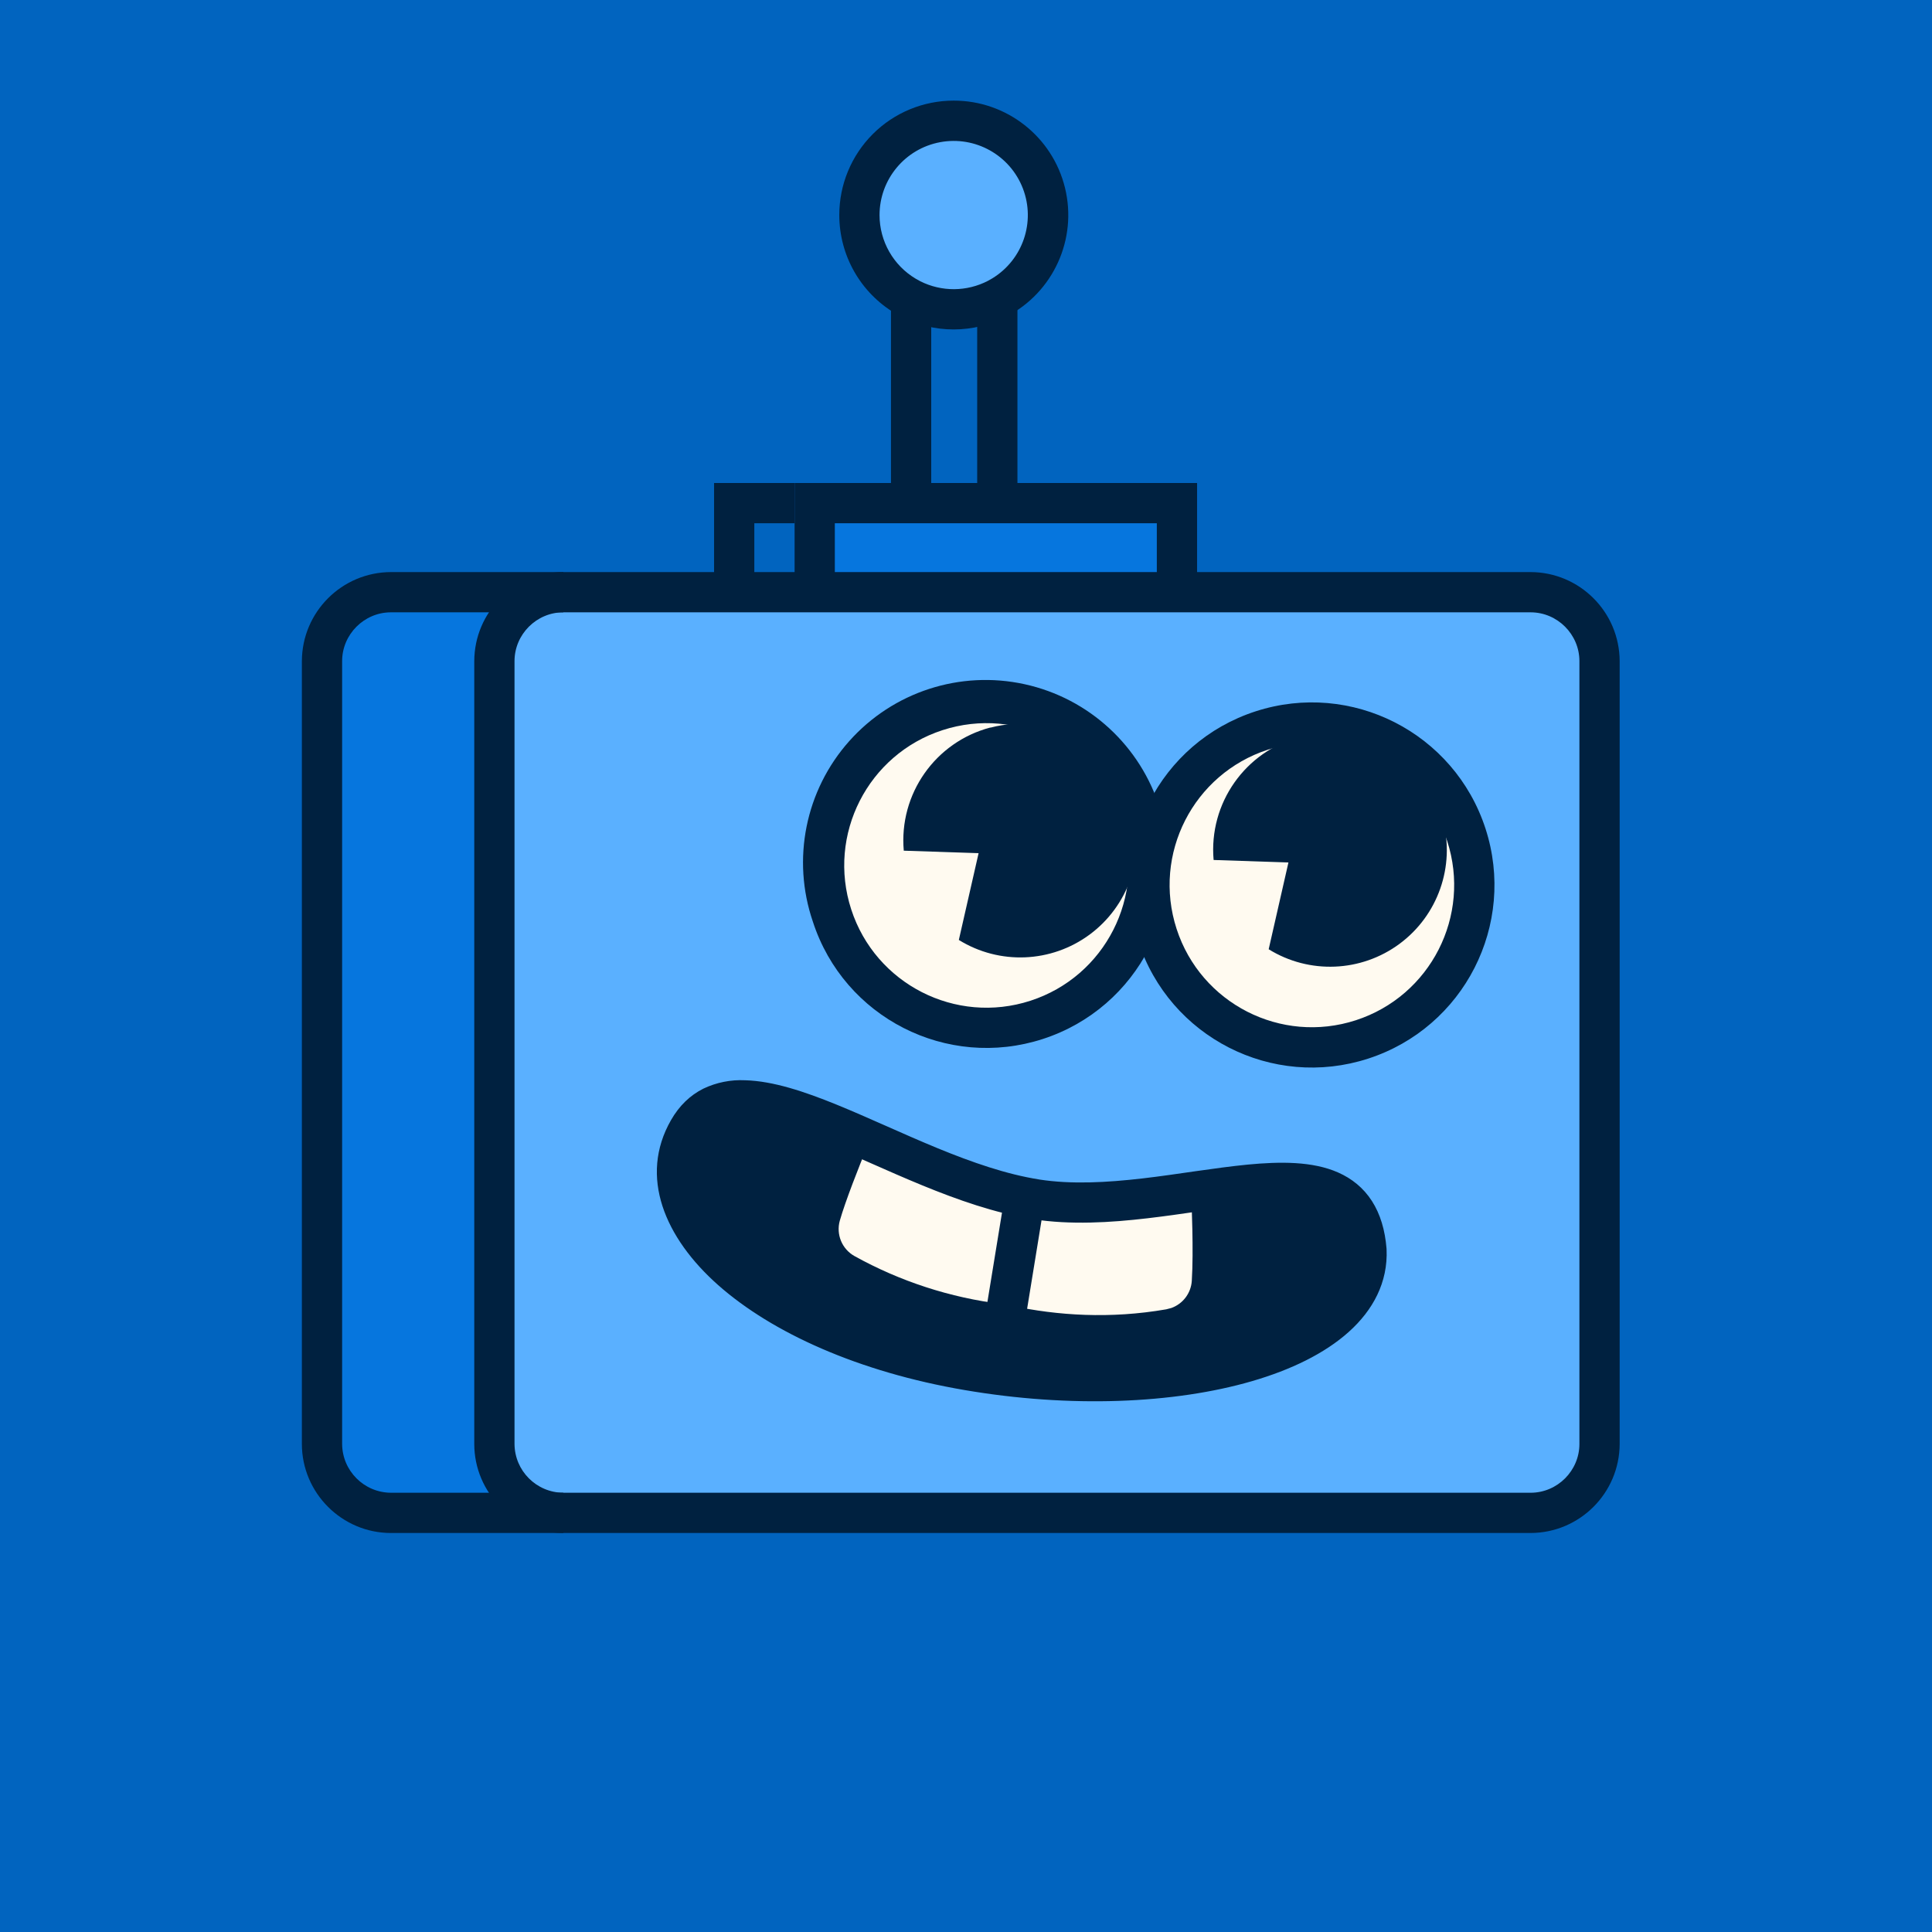
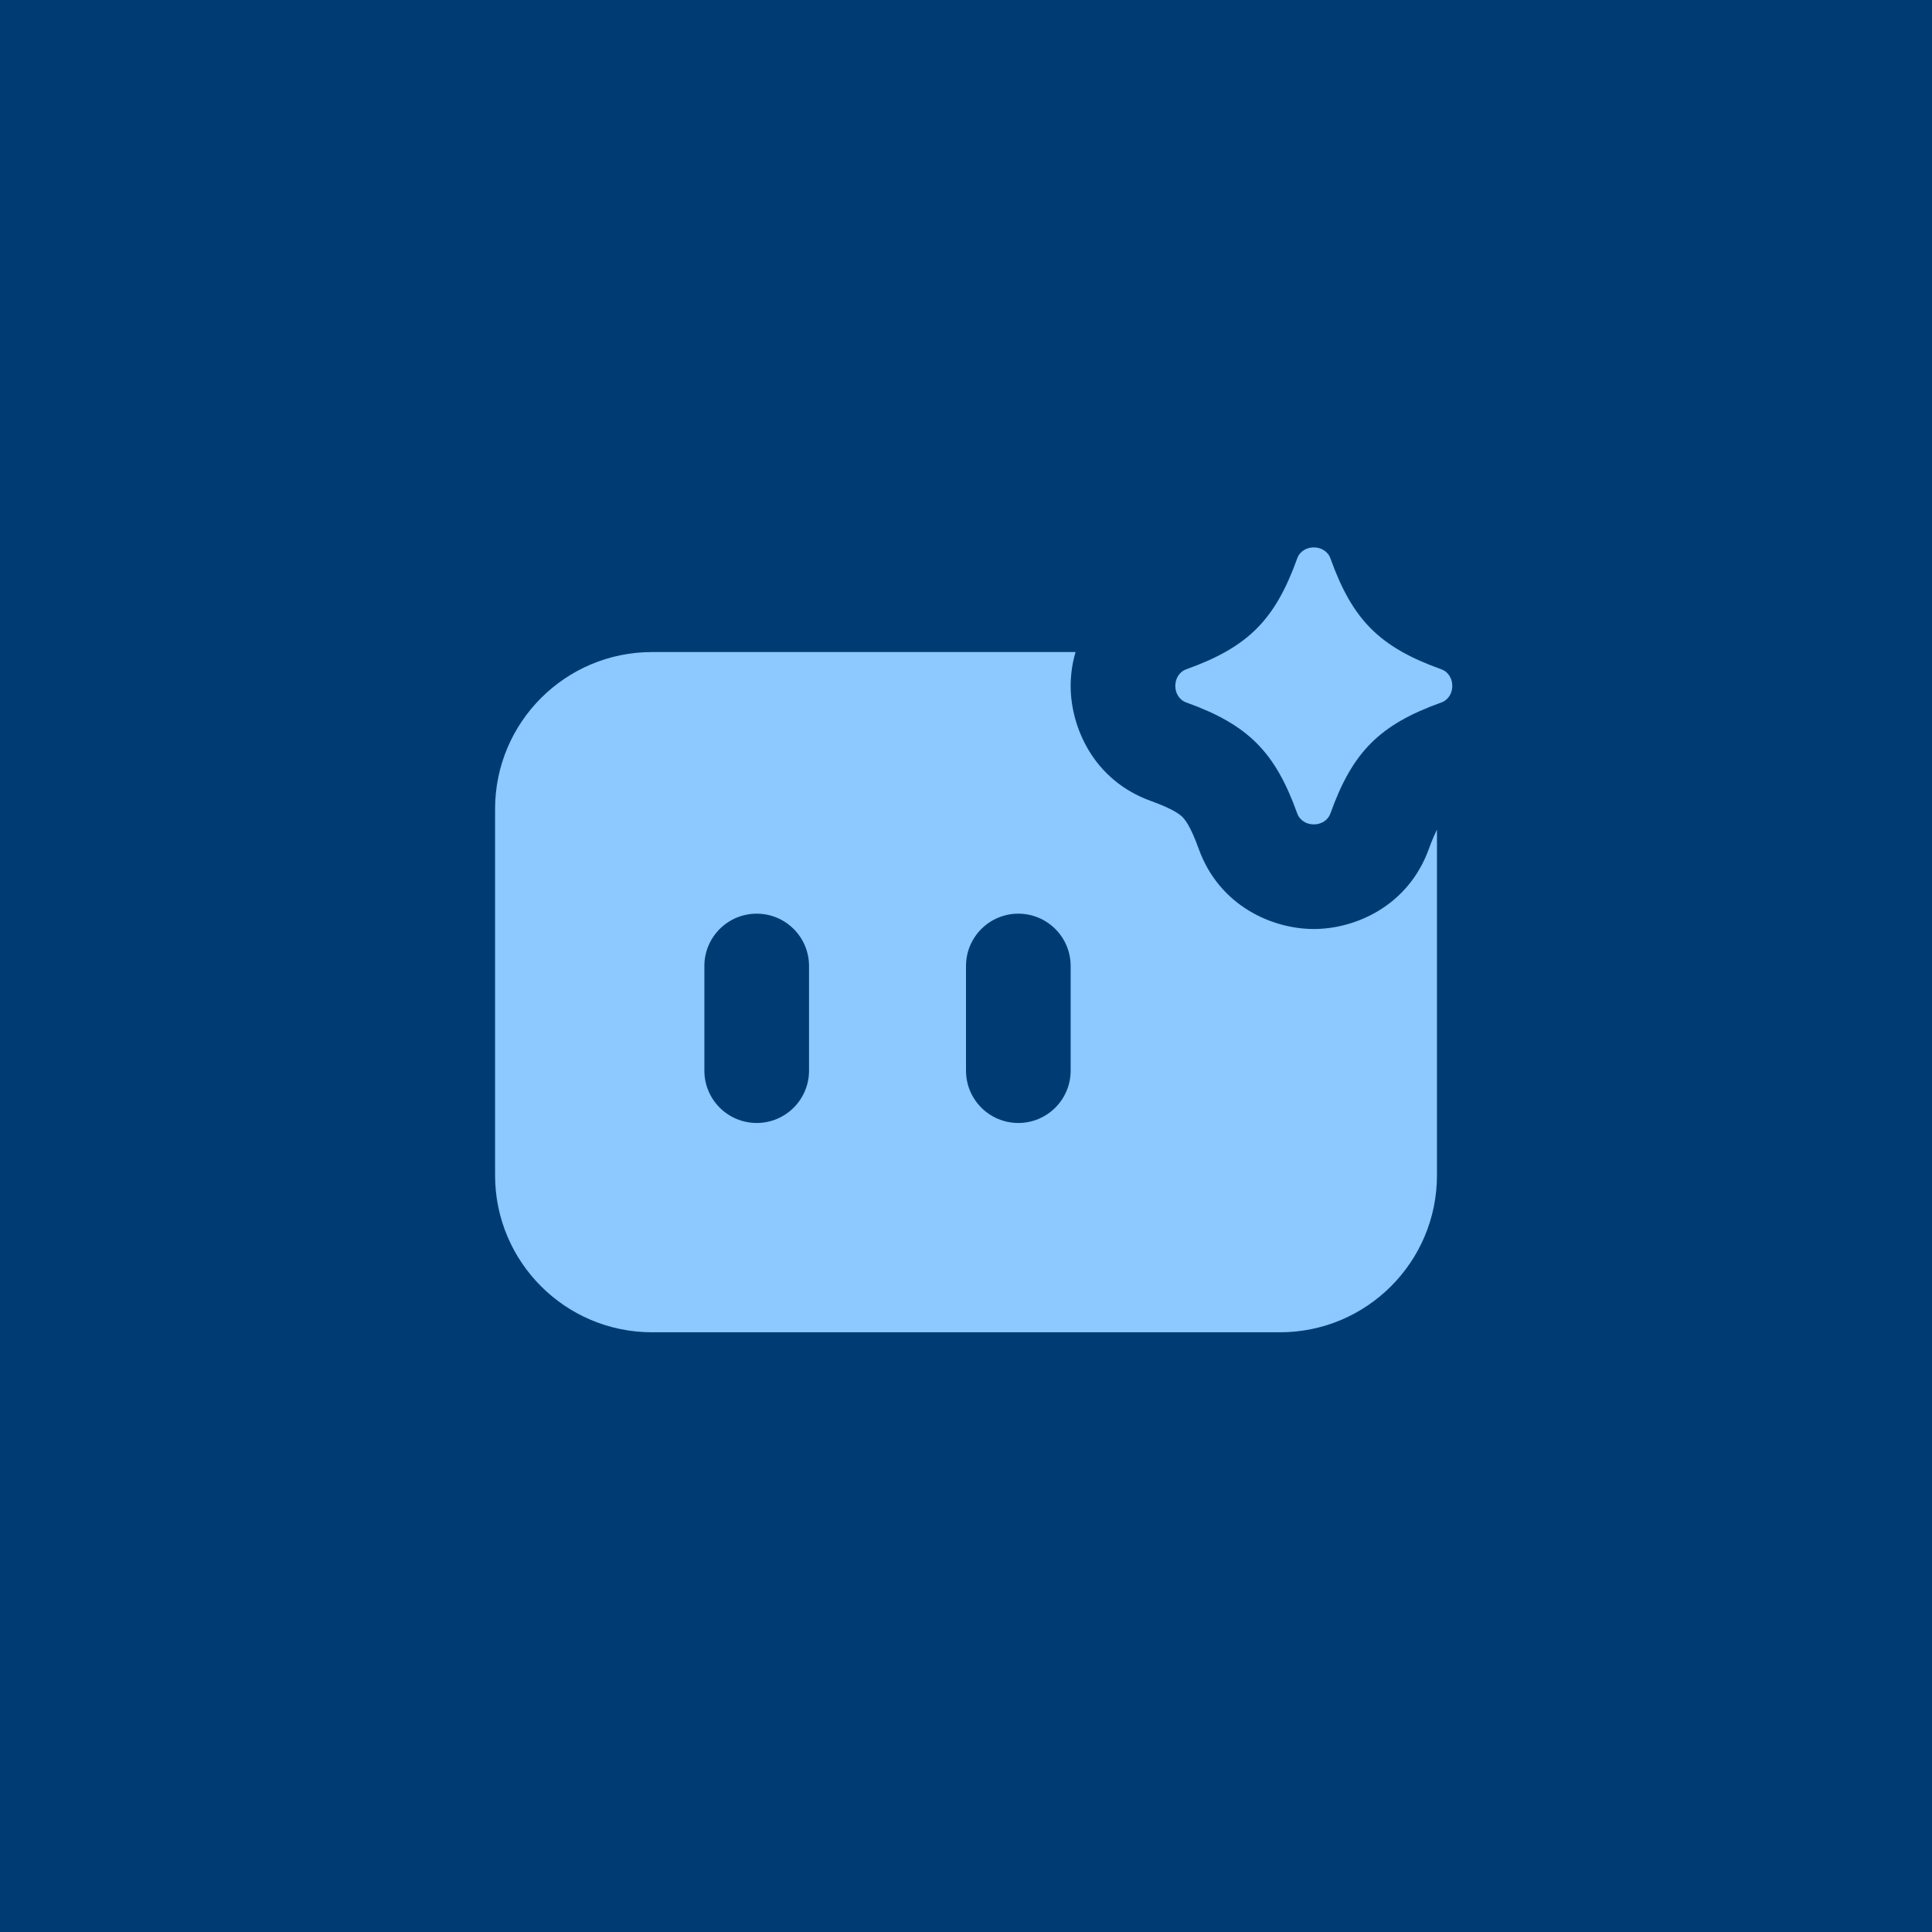
- <svg xmlns="http://www.w3.org/2000/svg" xml:space="preserve" id="Layer_1" x="0" y="0" viewBox="0 0 48 48">
-   <style>.st0{fill:#0164bf}.st1{fill:#0676de}.st2{fill:#5ab0ff}.st3{fill:#002140}.st4{fill:#fffaf0}</style>
-   <path d="M0 0h48v48H0z" class="st0" />
-   <path d="M8 16.426v19.448c0 .942.771 1.713 1.713 1.713h4.282a1.72 1.72 0 0 1-1.713-1.713V16.426c0-.942.771-1.713 1.713-1.713H9.713c-.942 0-1.713.77-1.713 1.713" class="st1" />
-   <path d="M24.778 7.419A2.342 2.342 0 0 0 23.694 3a2.342 2.342 0 0 0-1.058 4.433 2.33 2.33 0 0 0 2.142-.014" class="st2" />
-   <path d="M22.636 12.245v.101h2.141V7.42c-.324.17-.692.266-1.083.266s-.741-.091-1.058-.253z" class="st0" />
-   <path d="M29.741 12h-12v4h12z" class="st0" />
-   <path d="M17.741 12v4h12v-4zm11 3h-10v-2h10z" class="st3" />
-   <path d="M29.741 12h-10v4h10z" class="st1" />
-   <path d="M19.741 12v4h10v-4zm9 3h-8v-2h8z" class="st3" />
-   <path d="M13.996 14.713c-.942 0-1.713.771-1.713 1.713v19.448c0 .942.771 1.713 1.713 1.713h24.031a1.72 1.72 0 0 0 1.714-1.713V16.426a1.72 1.72 0 0 0-1.714-1.713z" class="st2" />
-   <path d="M8.5 16.426c0-.666.547-1.213 1.213-1.213h28.314c.666 0 1.213.547 1.213 1.213v19.448c0 .666-.547 1.213-1.213 1.213H9.713A1.22 1.22 0 0 1 8.5 35.874zm-1 19.448c0 1.218.995 2.213 2.213 2.213h28.314a2.22 2.22 0 0 0 2.213-2.213V16.426a2.22 2.22 0 0 0-2.213-2.213H9.713A2.22 2.22 0 0 0 7.5 16.426z" class="st3" />
-   <path d="M12.783 35.874V16.426c0-.666.547-1.213 1.213-1.213v-1a2.22 2.22 0 0 0-2.213 2.213v19.448c0 1.218.995 2.213 2.213 2.213v-1a1.22 1.22 0 0 1-1.213-1.213m9.069-30.531a1.842 1.842 0 1 1 2.803 1.572l-.108.061-.001.001a1.85 1.85 0 0 1-1.683.01l-.11-.061a1.84 1.84 0 0 1-.901-1.583m-1 0a2.84 2.84 0 0 0 1.389 2.442l.169.093c.385.196.823.307 1.284.307s.92-.115 1.315-.322v.001A2.842 2.842 0 0 0 23.694 2.5a2.84 2.84 0 0 0-2.842 2.843" class="st3" />
-   <path d="M25.278 7.408h-1v4.836h1zm-2.142-.026h-1v4.862h1z" class="st3" />
-   <path d="M25.754 25.149a3.978 3.978 0 1 0-2.456-7.568 3.978 3.978 0 0 0 2.456 7.568" class="st4" />
-   <path d="M33.919 25.646a3.978 3.978 0 1 0-2.456-7.568 3.978 3.978 0 0 0 2.456 7.568" class="st4" />
-   <path d="M27.871 20.41a3.534 3.534 0 1 0-6.723 2.183 3.534 3.534 0 0 0 6.723-2.183m.951-.309a4.534 4.534 0 1 1-8.626 2.799 4.535 4.535 0 1 1 8.626-2.799" class="st3" />
-   <path d="M35.955 20.895a3.534 3.534 0 1 0-6.723 2.183 3.534 3.534 0 0 0 6.723-2.183m.952-.308a4.535 4.535 0 1 1-8.627 2.8 4.535 4.535 0 0 1 8.627-2.8" class="st3" />
-   <path d="M24.605 18.075a2.9 2.9 0 0 0-2.151 3.06l1.859.062-.491 2.156a2.9 2.9 0 0 0 4.33-3.206 2.903 2.903 0 0 0-3.545-2.069zm7.698.231a2.9 2.9 0 0 0-2.151 3.06l1.859.062-.491 2.156a2.9 2.9 0 0 0 4.33-3.206 2.9 2.9 0 0 0-3.545-2.069z" class="st3" />
-   <path d="m30.005 29.514.126 2.313s-.385 1.028-1.026 1.127c-.642.099-1.909.398-3.183.029l-1.274-.37s-2.218-.227-2.774-.635c-.555-.407-1.398-.968-1.398-.968s-.184-.449-.021-1.098.606-1.719.606-1.719l4.452 1.386s3.576.403 4.492-.066z" class="st4" />
-   <path d="m30.006 29.621.126 2.313s-.563 1.154-1.026 1.127-2.491.252-2.491.252l-1.966-.592s-1.897-.277-2.335-.456-1.745-.767-1.745-.767-.328-.525-.112-1.478c.215-.953.606-1.719.606-1.719s-2.848-1.632-3.831-.447c-.984 1.187-.898 4.953 7.37 6.261s9.441-2.503 9.342-3.145-.358-1.26-1.26-1.466-2.677.116-2.677.116z" class="st3" />
-   <path d="M17.475 27.047a2.16 2.16 0 0 1 1.038-.208c.696.018 1.485.285 2.271.605.4.163.816.347 1.235.532.421.186.846.375 1.275.551.862.354 1.713.649 2.521.776l.008.002c.797.123 1.672.076 2.567-.028.448-.052.891-.118 1.331-.181.436-.062.868-.122 1.278-.162.798-.076 1.608-.087 2.248.197.335.148.625.377.838.708.209.326.326.722.363 1.182l.001.018c.037.818-.337 1.513-.943 2.055-.597.534-1.433.939-2.399 1.22-1.935.563-4.518.671-7.145.221-2.633-.45-4.778-1.421-6.117-2.605-1.326-1.173-1.979-2.697-1.173-4.103q.305-.531.803-.78m1.012.791a1.2 1.2 0 0 0-.565.103.9.9 0 0 0-.382.381c-.457.796-.208 1.817.968 2.857 1.162 1.028 3.119 1.94 5.624 2.368 2.51.429 4.936.316 6.697-.196.882-.257 1.565-.604 2.011-1.003.435-.39.629-.81.611-1.258-.028-.336-.108-.559-.206-.711a.9.9 0 0 0-.401-.335c-.382-.169-.958-.192-1.748-.117-.384.037-.795.094-1.232.157-.434.062-.893.13-1.357.184-.926.108-1.91.168-2.845.022l-.03-.007c-.916-.147-1.843-.474-2.718-.833-.444-.182-.882-.376-1.301-.561a45 45 0 0 0-1.207-.521c-.78-.317-1.42-.517-1.919-.53" class="st3" />
-   <path d="M30.075 29.336a.5.5 0 0 1 .524.474v.016l.002.041.006.152c.005.129.011.309.016.515.008.408.011.931-.016 1.354a1.766 1.766 0 0 1-1.463 1.627c-1.536.266-2.972.17-4.234-.099a.5.5 0 1 1 .209-.977c1.158.247 2.465.332 3.855.091l.127-.033a.77.77 0 0 0 .509-.673c.024-.38.022-.868.014-1.27-.004-.199-.01-.374-.014-.498l-.006-.146-.001-.039-.001-.009v-.003a.496.496 0 0 1 .473-.523" class="st3" />
-   <path d="M20.642 28.055a.501.501 0 0 1 .925.379c-.221.538-.564 1.407-.703 1.895a.77.77 0 0 0 .364.877 10.1 10.1 0 0 0 3.667 1.193.5.5 0 1 1-.128.991 11.1 11.1 0 0 1-4.027-1.313 1.77 1.77 0 0 1-.837-2.022c.155-.549.523-1.472.739-2" class="st3" />
-   <path d="M24.934 29.885a.5.5 0 0 1 .987.16l-.463 2.842a.5.5 0 0 1-.988-.16z" class="st3" />
+ <svg xmlns="http://www.w3.org/2000/svg" width="48" height="48" fill="none" viewBox="0 0 48 48">
+   <path fill="#003c73" d="M0 0h48v48H0z" />
+   <path fill="#8dc8ff" d="M26.722 16.2a3 3 0 0 0-.122.841c0 1.022.564 2.345 1.994 2.859.57.205.73.345.786.401.055.056.196.215.401.786.514 1.43 1.84 1.994 2.86 1.994 1.022 0 2.345-.564 2.86-1.994.074-.207.143-.36.2-.473V29.2a3.9 3.9 0 0 1-3.901 3.9H16.2a3.9 3.9 0 0 1-3.9-3.9v-9.1a3.9 3.9 0 0 1 3.9-3.9zM18.8 22.7a1.3 1.3 0 0 0-1.3 1.3v2.6a1.3 1.3 0 0 0 2.6 0V24a1.3 1.3 0 0 0-1.3-1.3m6.5 0A1.3 1.3 0 0 0 24 24v2.6a1.3 1.3 0 0 0 2.6 0V24a1.3 1.3 0 0 0-1.3-1.3m6.929-8.827c.13-.364.694-.364.825 0 .55 1.533 1.222 2.205 2.755 2.755.364.131.364.695 0 .825-1.533.551-2.205 1.224-2.755 2.756-.131.364-.694.364-.825 0-.55-1.532-1.223-2.205-2.755-2.756-.365-.13-.365-.694 0-.825 1.532-.55 2.204-1.222 2.755-2.755" />
</svg>
